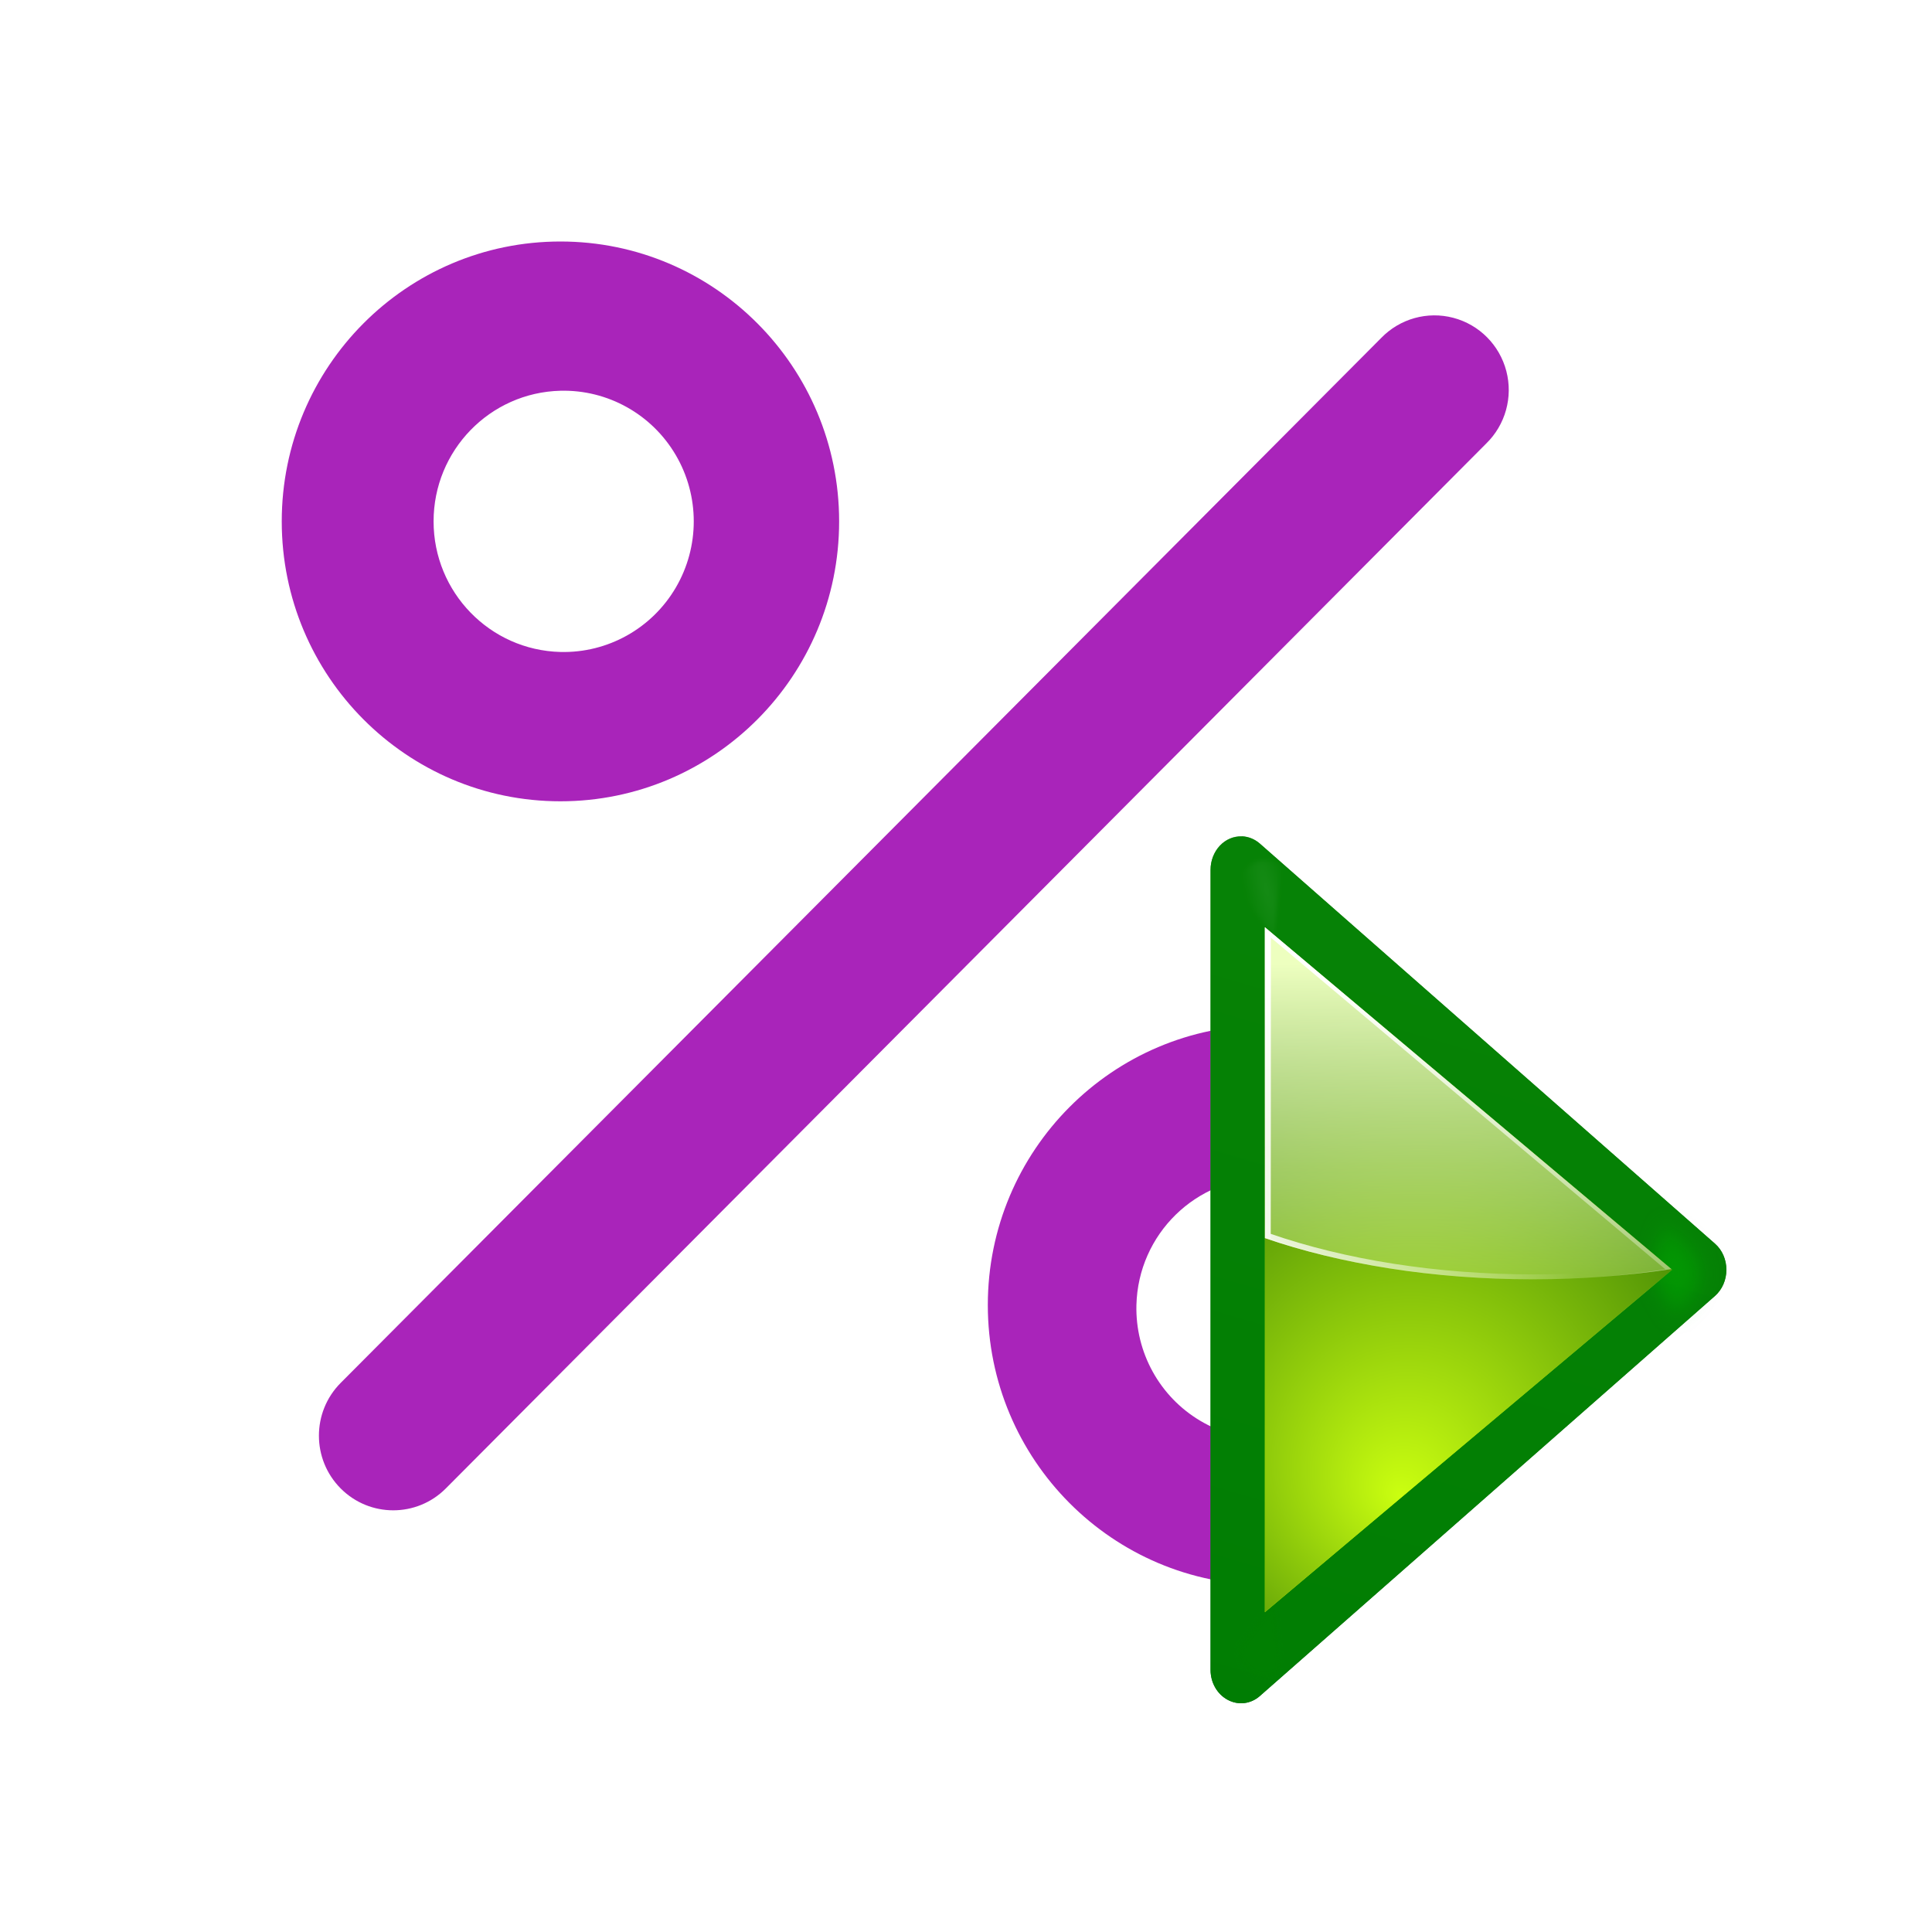
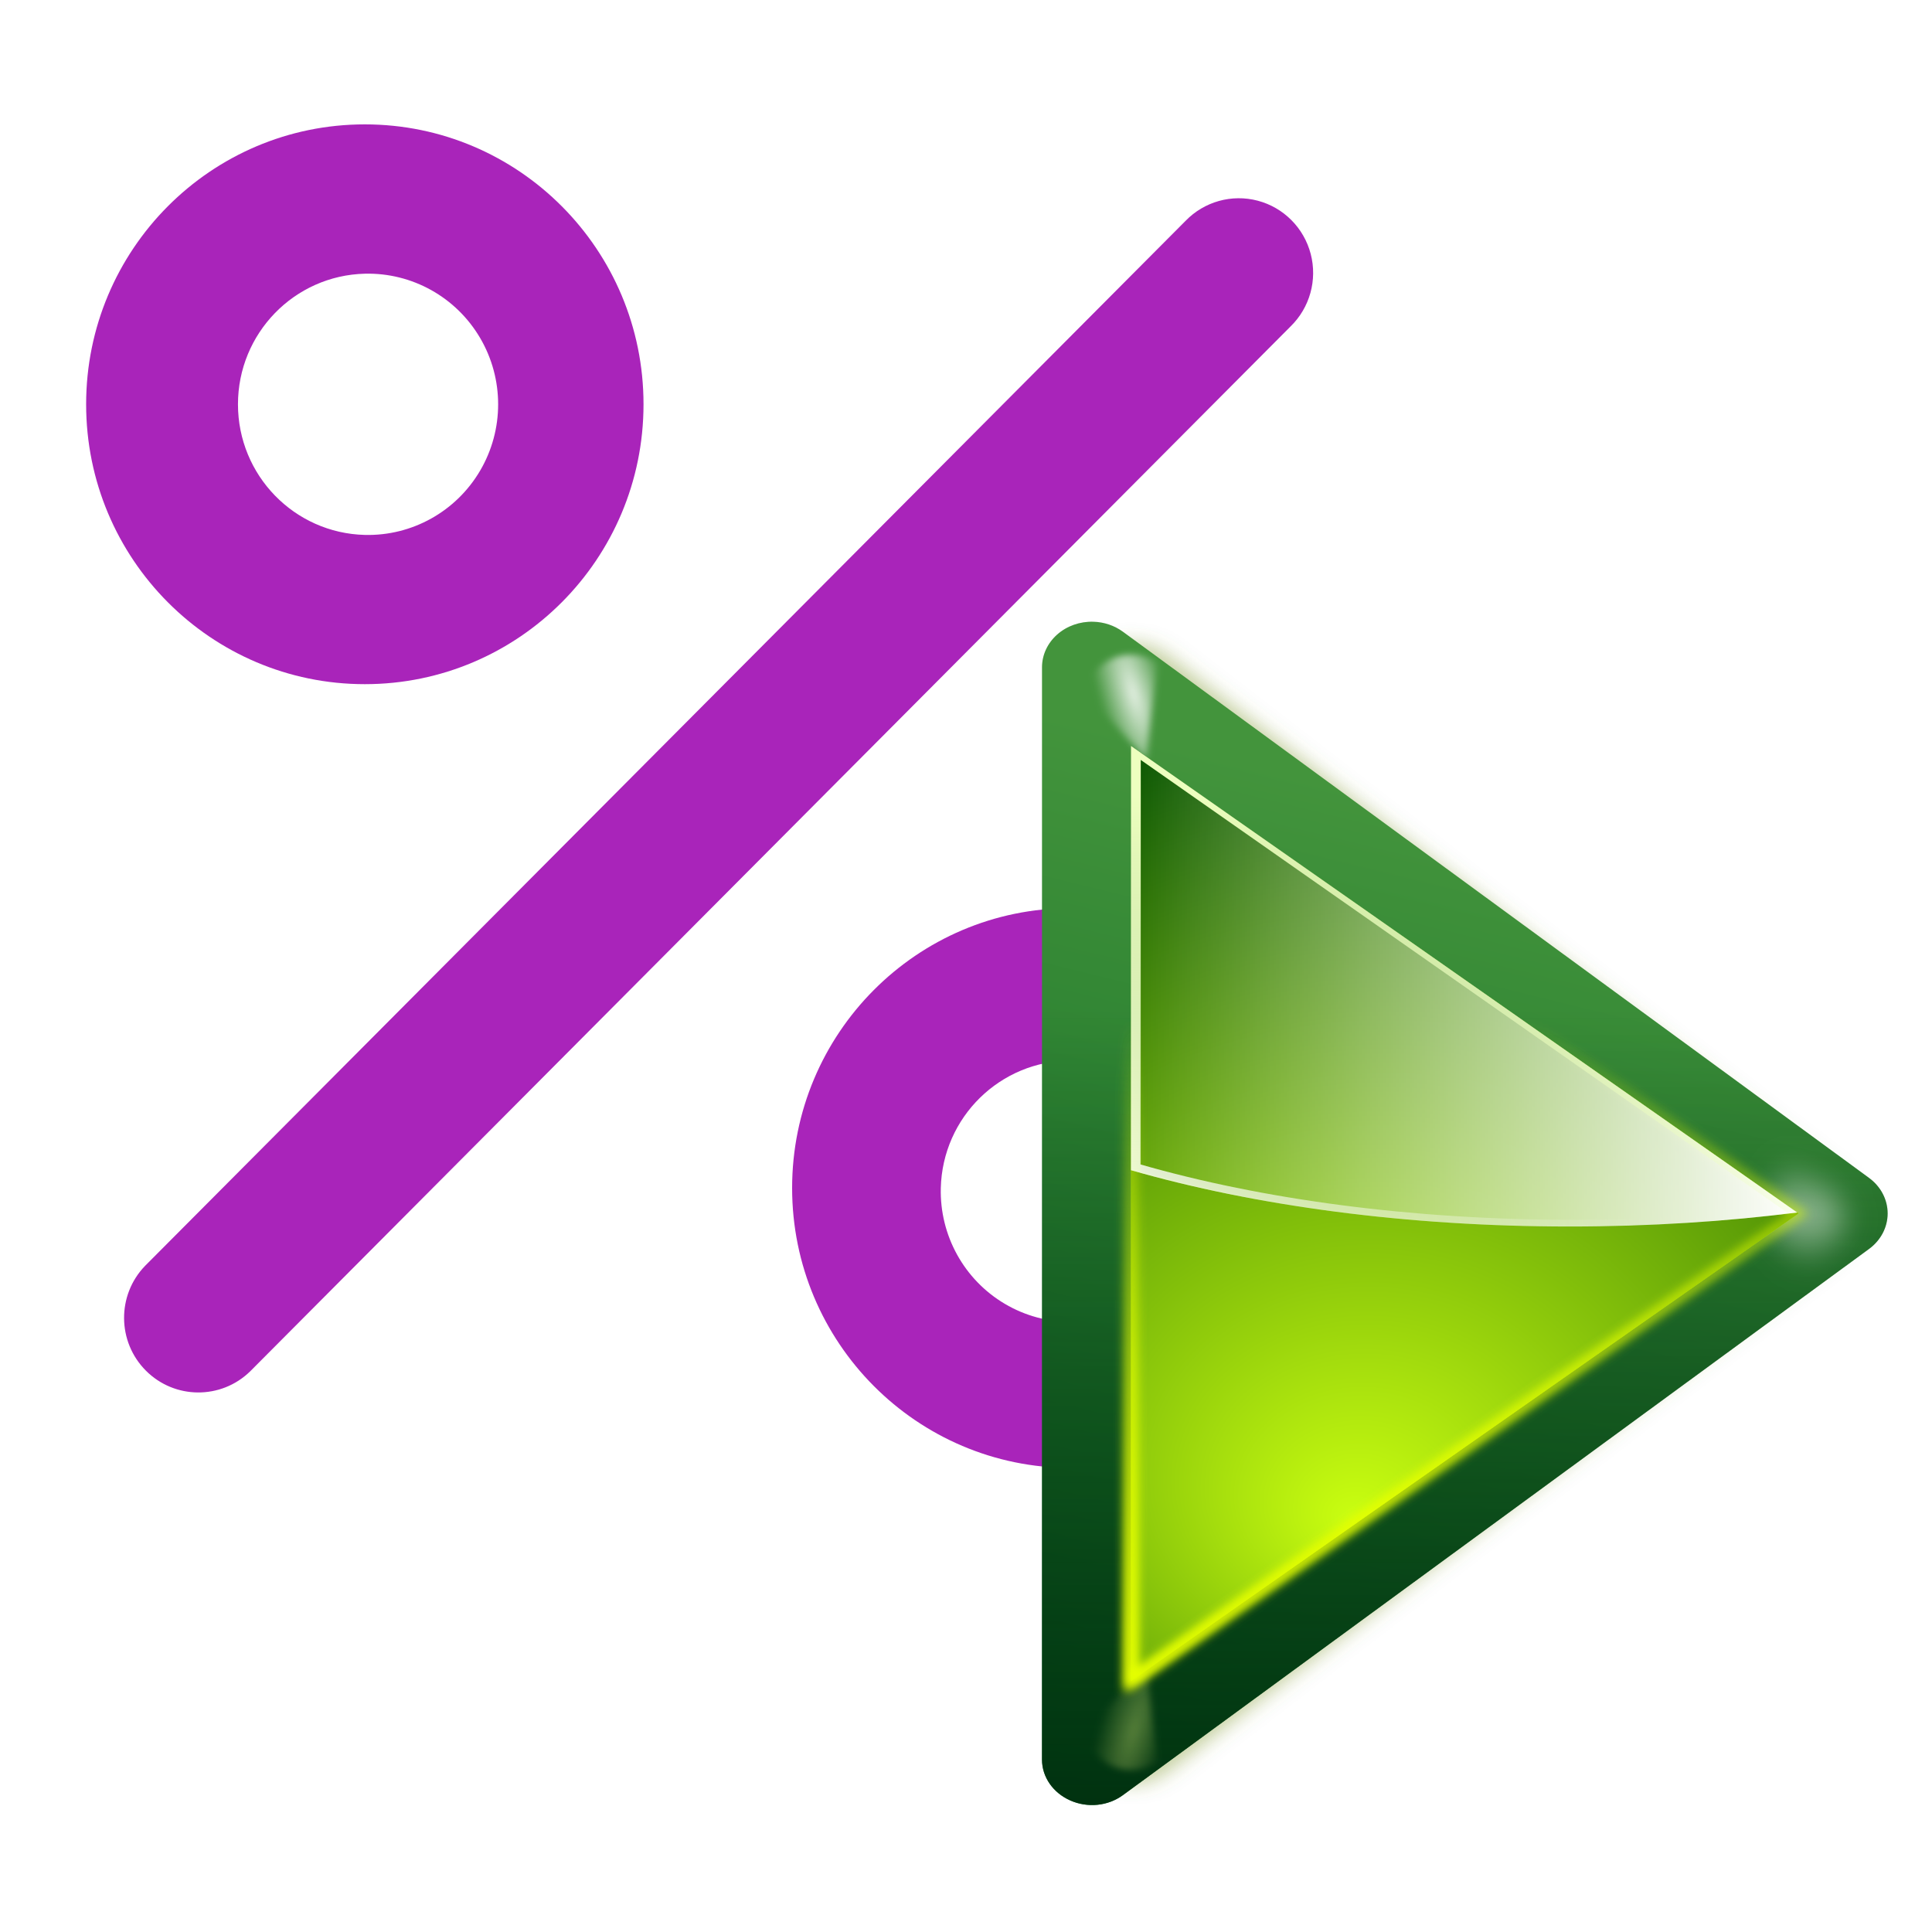
<svg xmlns="http://www.w3.org/2000/svg" xmlns:xlink="http://www.w3.org/1999/xlink" width="800px" height="800px" viewBox="0 0 24 24" fill="none" version="1.1" id="svg1" xml:space="preserve">
  <defs id="defs1">
    <linearGradient id="linearGradient3733">
      <stop style="stop-color:#e5ff00;stop-opacity:1;" offset="0" id="stop3735" />
      <stop style="stop-color:#e5ff00;stop-opacity:0;" offset="1" id="stop3737" />
    </linearGradient>
    <linearGradient id="linearGradient3710">
      <stop style="stop-color:#ffffff;stop-opacity:1;" offset="0" id="stop3712" />
      <stop style="stop-color:#ffffff;stop-opacity:0;" offset="1" id="stop3714" />
    </linearGradient>
    <linearGradient id="linearGradient3689">
      <stop id="stop3691" offset="0" style="stop-color:#f0ff80;stop-opacity:1" />
      <stop id="stop3693" offset="1" style="stop-color:#f0ff80;stop-opacity:0" />
    </linearGradient>
    <linearGradient id="linearGradient3511">
      <stop style="stop-color:#002a0d;stop-opacity:1;" offset="0" id="stop3513" />
      <stop style="stop-color:#002a0d;stop-opacity:0;" offset="1" id="stop3515" />
    </linearGradient>
    <linearGradient id="linearGradient3503">
      <stop id="stop3505" offset="0" style="stop-color:#005f1e;stop-opacity:1" />
      <stop id="stop3507" offset="1" style="stop-color:#43943c;stop-opacity:1" />
    </linearGradient>
    <linearGradient id="linearGradient3438">
      <stop style="stop-color:#002100;stop-opacity:1;" offset="0" id="stop3440" />
      <stop style="stop-color:#002100;stop-opacity:0;" offset="1" id="stop3442" />
    </linearGradient>
    <linearGradient id="linearGradient3426">
      <stop style="stop-color:#004d00;stop-opacity:1;" offset="0" id="stop3428" />
      <stop style="stop-color:#004d00;stop-opacity:0;" offset="1" id="stop3430" />
    </linearGradient>
    <linearGradient id="linearGradient3361">
      <stop style="stop-color:#edffbf;stop-opacity:1;" offset="0" id="stop3363" />
      <stop style="stop-color:#edffbf;stop-opacity:0;" offset="1" id="stop3365" />
    </linearGradient>
    <linearGradient id="linearGradient3348">
      <stop style="stop-color:#cbff10;stop-opacity:1" offset="0" id="stop3350" />
      <stop style="stop-color:#004d00;stop-opacity:1" offset="1" id="stop3352" />
    </linearGradient>
    <linearGradient id="linearGradient3294">
      <stop style="stop-color:#37a42c;stop-opacity:1;" offset="0" id="stop3296" />
      <stop style="stop-color:#bff500;stop-opacity:1" offset="1" id="stop3298" />
    </linearGradient>
    <radialGradient id="radialGradient2854" cx="538.773" cy="651.104" r="126.023" gradientTransform="translate(-484,-674)" gradientUnits="userSpaceOnUse">
      <stop offset="0" style="stop-color:#cbcbcb;stop-opacity:1;" id="stop2856" />
      <stop offset="0.539" style="stop-color:#282828;stop-opacity:1;" id="stop2858" />
      <stop offset="1" style="stop-color:#9d9d9d;stop-opacity:1;" id="stop2860" />
    </radialGradient>
    <linearGradient id="linearGradient2862" gradientUnits="userSpaceOnUse" x1="538.773" y1="677.877" x2="538.773" y2="789.122" gradientTransform="translate(-484,-674)">
      <stop offset="0.006" style="stop-color:#4d4d4d;stop-opacity:1;" id="stop2864" />
      <stop offset="0.135" style="stop-color:#676767;stop-opacity:1;" id="stop2866" />
      <stop offset="0.483" style="stop-color:#b2b2b2;stop-opacity:1;" id="stop2868" />
      <stop offset="0.63" style="stop-color:#aaa;stop-opacity:1;" id="stop2870" />
      <stop offset="0.853" style="stop-color:#a1a1a1;stop-opacity:1;" id="stop2872" />
      <stop offset="1" style="stop-color:#9d9d9d;stop-opacity:1;" id="stop2874" />
    </linearGradient>
    <radialGradient id="radialGradient2876" cx="538.773" cy="792.996" r="121.547" gradientTransform="translate(-484,-674)" gradientUnits="userSpaceOnUse">
      <stop offset="0" style="stop-color:#d9d9d9;stop-opacity:1;" id="stop2878" />
      <stop offset="0.049" style="stop-color:#c7c7c7;stop-opacity:1;" id="stop2880" />
      <stop offset="0.105" style="stop-color:#b9b9b9;stop-opacity:1;" id="stop2882" />
      <stop offset="0.143" style="stop-color:#aeaeae;stop-opacity:1;" id="stop2884" />
      <stop offset="0.216" style="stop-color:#a9a9a9;stop-opacity:1;" id="stop2886" />
      <stop offset="0.27" style="stop-color:#a6a6a6;stop-opacity:1;" id="stop2888" />
      <stop offset="0.399" style="stop-color:#676767;stop-opacity:1;" id="stop2890" />
      <stop offset="0.4" style="stop-color:#676767;stop-opacity:1;" id="stop2892" />
      <stop offset="0.448" style="stop-color:#545454;stop-opacity:1;" id="stop2894" />
      <stop offset="0.496" style="stop-color:#414141;stop-opacity:1;" id="stop2896" />
      <stop offset="0.54" style="stop-color:#353535;stop-opacity:1;" id="stop2898" />
      <stop offset="0.571" style="stop-color:#313131;stop-opacity:1;" id="stop2900" />
      <stop offset="0.595" style="stop-color:#3e3e3e;stop-opacity:1;" id="stop2902" />
      <stop offset="0.646" style="stop-color:#5f5f5f;stop-opacity:1;" id="stop2904" />
      <stop offset="0.693" style="stop-color:#707070;stop-opacity:1;" id="stop2906" />
      <stop offset="0.736" style="stop-color:#7b7b7b;stop-opacity:1;" id="stop2908" />
      <stop offset="0.77" style="stop-color:#7f7f7f;stop-opacity:1;" id="stop2910" />
      <stop offset="1" style="stop-color:#313131;stop-opacity:1;" id="stop2912" />
    </radialGradient>
    <linearGradient id="linearGradient2914" gradientUnits="userSpaceOnUse" x1="538.773" y1="793" x2="538.773" y2="674" gradientTransform="translate(-484,-674)">
      <stop offset="0" style="stop-color:#262626;stop-opacity:1;" id="stop2916" />
      <stop offset="0.112" style="stop-color:#313131;stop-opacity:1;" id="stop2918" />
      <stop offset="0.375" style="stop-color:#4d4d4d;stop-opacity:1;" id="stop2920" />
      <stop offset="0.423" style="stop-color:#505050;stop-opacity:1;" id="stop2922" />
      <stop offset="0.437" style="stop-color:#575757;stop-opacity:1;" id="stop2924" />
      <stop offset="0.449" style="stop-color:#646464;stop-opacity:1;" id="stop2926" />
      <stop offset="0.461" style="stop-color:#757575;stop-opacity:1;" id="stop2928" />
      <stop offset="0.471" style="stop-color:#8a8a8a;stop-opacity:1;" id="stop2930" />
      <stop offset="0.481" style="stop-color:#a3a3a3;stop-opacity:1;" id="stop2932" />
      <stop offset="0.491" style="stop-color:silver;stop-opacity:1;" id="stop2934" />
      <stop offset="0.494" style="stop-color:#dfdfdf;stop-opacity:1;" id="stop2936" />
      <stop offset="0.517" style="stop-color:#afafaf;stop-opacity:1;" id="stop2938" />
      <stop offset="0.533" style="stop-color:#949494;stop-opacity:1;" id="stop2940" />
      <stop offset="0.555" style="stop-color:#7c7c7c;stop-opacity:1;" id="stop2942" />
      <stop offset="0.585" style="stop-color:#656565;stop-opacity:1;" id="stop2944" />
      <stop offset="0.609" style="stop-color:#525252;stop-opacity:1;" id="stop2946" />
      <stop offset="0.642" style="stop-color:#434343;stop-opacity:1;" id="stop2948" />
      <stop offset="0.693" style="stop-color:#393939;stop-opacity:1;" id="stop2951" />
      <stop offset="0.74" style="stop-color:#333;stop-opacity:1;" id="stop2953" />
      <stop offset="0.899" style="stop-color:#313131;stop-opacity:1;" id="stop2955" />
      <stop offset="1" style="stop-color:#a6a8a4;stop-opacity:1;" id="stop2957" />
    </linearGradient>
    <radialGradient cx="265.393" cy="-6078.353" r="253.019" fx="369.524" fy="-6078.353" id="path2295_1_" gradientUnits="userSpaceOnUse" gradientTransform="matrix(0.183616,0,0,-1.462967e-2,-0.962917,-7.25873)">
      <stop style="stop-color:#000000;stop-opacity:1" offset="0" id="stop8" />
      <stop style="stop-color:#ffffff;stop-opacity:1" offset="1" id="stop10" />
    </radialGradient>
-     <filter id="filter3396" x="-0.02" y="-0.012" width="1.04" height="1.025">
-       <feGaussianBlur stdDeviation="0.495" id="feGaussianBlur3398" />
-     </filter>
-     <filter id="filter3533" x="-0.037" y="-0.024" width="1.075" height="1.049">
-       <feGaussianBlur stdDeviation="1.06" id="feGaussianBlur3535" />
-     </filter>
-     <filter x="-0.122" width="1.245" y="-0.079" height="1.158" id="filter3681">
-       <feGaussianBlur stdDeviation="0.322" id="feGaussianBlur3683" />
-     </filter>
-     <filter x="-0.452" width="1.904" y="-0.299" height="1.598" id="filter3722">
-       <feGaussianBlur stdDeviation="1.348" id="feGaussianBlur3724" />
-     </filter>
    <linearGradient xlink:href="#linearGradient3503" id="linearGradient3814" gradientUnits="userSpaceOnUse" gradientTransform="translate(-4,0)" x1="71.626" y1="123.739" x2="46.226" y2="28.943" />
    <radialGradient xlink:href="#linearGradient3710" id="radialGradient3816" gradientUnits="userSpaceOnUse" gradientTransform="matrix(0.9650814,0.2619502,-0.9201984,3.390211,57.30906,-57.69324)" cx="71.775" cy="16.087" fx="71.775" fy="16.087" r="3.156" />
    <radialGradient xlink:href="#linearGradient3710" id="radialGradient3818" gradientUnits="userSpaceOnUse" gradientTransform="matrix(0.9650814,0.2619502,-0.9201984,3.390211,17.30906,-57.69324)" cx="71.775" cy="16.087" fx="71.775" fy="16.087" r="3.156" />
    <linearGradient xlink:href="#linearGradient3511" id="linearGradient3820" gradientUnits="userSpaceOnUse" x1="96.373" y1="120.428" x2="96.373" y2="46.09" />
    <radialGradient xlink:href="#linearGradient3689" id="radialGradient3822" gradientUnits="userSpaceOnUse" gradientTransform="matrix(0.9650814,0.2619502,-0.9201984,3.390211,17.30906,-57.69324)" cx="71.775" cy="16.087" fx="71.775" fy="16.087" r="3.156" />
    <radialGradient xlink:href="#linearGradient3689" id="radialGradient3824" gradientUnits="userSpaceOnUse" gradientTransform="matrix(0.9650814,0.2619502,-0.9201984,3.390211,17.30906,-57.69324)" cx="71.775" cy="16.087" fx="71.775" fy="16.087" r="3.156" />
    <radialGradient xlink:href="#linearGradient3733" id="radialGradient3826" gradientUnits="userSpaceOnUse" gradientTransform="matrix(0.8660254,0.5,-2.582406,4.472858,124.3677,-189.2967)" cx="72.594" cy="44.2" fx="72.594" fy="44.2" r="4.594" />
    <radialGradient xlink:href="#linearGradient3438" id="radialGradient3828" gradientUnits="userSpaceOnUse" gradientTransform="matrix(1.299543,-0.7502918,1.057724,1.832031,-116.5071,-28.4276)" cx="72.851" cy="89.518" fx="72.851" fy="89.518" r="7.969" />
    <linearGradient xlink:href="#linearGradient3294" id="linearGradient3830" gradientUnits="userSpaceOnUse" gradientTransform="translate(-4,0)" x1="43.799" y1="32.052" x2="58.606" y2="96.363" />
    <radialGradient xlink:href="#linearGradient3426" id="radialGradient3832" gradientUnits="userSpaceOnUse" gradientTransform="matrix(1.341387,-0.1603659,0.4039213,3.378616,-40.19342,-71.11559)" cx="72.25" cy="38.444" fx="72.25" fy="38.444" r="7.969" />
    <radialGradient xlink:href="#linearGradient3733" id="radialGradient3834" gradientUnits="userSpaceOnUse" gradientTransform="matrix(0.8660254,0.5,-2.582406,4.472858,124.3677,-189.2967)" cx="72.594" cy="44.2" fx="72.594" fy="44.2" r="4.594" />
    <radialGradient xlink:href="#linearGradient3710" id="radialGradient3836" gradientUnits="userSpaceOnUse" gradientTransform="matrix(6.507987,0,0,1.510917,-63.77216,-32.97011)" cx="11.578" cy="64.531" fx="11.578" fy="64.531" r="3.578" />
    <radialGradient xlink:href="#linearGradient3348" id="radialGradient3838" gradientUnits="userSpaceOnUse" gradientTransform="matrix(1.32299,0,0,1.27007,-22.929,-22.17919)" cx="70.569" cy="76.274" fx="73.241" fy="83.512" r="50" />
    <linearGradient xlink:href="#linearGradient3733" id="linearGradient3840" gradientUnits="userSpaceOnUse" x1="91.785" y1="112.5" x2="91.993" y2="44.287" />
    <linearGradient xlink:href="#linearGradient3361" id="linearGradient3842" gradientUnits="userSpaceOnUse" x1="90.418" y1="6.333" x2="90.418" y2="86.428" />
    <linearGradient xlink:href="#linearGradient3710" id="linearGradient3844" gradientUnits="userSpaceOnUse" x1="116.143" y1="76.661" x2="89.082" y2="29.583" />
    <linearGradient xlink:href="#linearGradient3710" id="linearGradient3846" gradientUnits="userSpaceOnUse" x1="92.7" y1="16" x2="108.704" y2="75.729" />
-     <linearGradient xlink:href="#linearGradient3710" id="linearGradient2309" gradientUnits="userSpaceOnUse" x1="63.159" y1="21.171" x2="63.159" y2="80.121" gradientTransform="matrix(-0.0843194,0,0,0.08862693,21.78354,10.10095)" />
-     <linearGradient xlink:href="#linearGradient3710" id="linearGradient2312" gradientUnits="userSpaceOnUse" x1="73.739" y1="69.923" x2="35.568" y2="48.212" gradientTransform="matrix(-0.0843194,0,0,0.08862693,21.78354,10.10095)" />
-     <linearGradient xlink:href="#linearGradient3361" id="linearGradient2315" gradientUnits="userSpaceOnUse" x1="63.159" y1="21.171" x2="63.159" y2="80.121" gradientTransform="matrix(-0.0843194,0,0,0.08862693,21.78354,10.10095)" />
    <radialGradient xlink:href="#linearGradient3348" id="radialGradient2324" gradientUnits="userSpaceOnUse" gradientTransform="matrix(1.519949,7.3519239e-8,-8.0632435e-8,1.277211,-20.22473,-23.99664)" cx="53.63" cy="79.056" fx="57.059" fy="91.805" r="50" />
-     <linearGradient xlink:href="#linearGradient3294" id="linearGradient2328" gradientUnits="userSpaceOnUse" gradientTransform="matrix(-0.0843194,0,0,0.08862693,22.12082,10.10095)" x1="43.799" y1="32.052" x2="58.606" y2="96.363" />
    <radialGradient xlink:href="#linearGradient3710" id="radialGradient2335" gradientUnits="userSpaceOnUse" gradientTransform="matrix(0.9650814,0.2619502,-0.9201984,3.390211,33.30906,-57.69324)" cx="71.775" cy="16.087" fx="71.775" fy="16.087" r="3.156" />
-     <linearGradient xlink:href="#linearGradient3503" id="linearGradient2338" gradientUnits="userSpaceOnUse" gradientTransform="matrix(-0.09423933,0,0,0.1035479,22.57713,9.146032)" x1="71.626" y1="123.739" x2="46.226" y2="28.943" />
    <radialGradient xlink:href="#linearGradient3689" id="radialGradient2341" gradientUnits="userSpaceOnUse" gradientTransform="matrix(0.9650814,0.2619502,-0.9201984,3.390211,17.30906,-57.69324)" cx="71.775" cy="16.087" fx="71.775" fy="16.087" r="3.156" />
    <radialGradient xlink:href="#linearGradient3710" id="radialGradient2343" gradientUnits="userSpaceOnUse" gradientTransform="matrix(6.507987,0,0,1.510917,-63.77216,-32.97011)" cx="11.578" cy="64.531" fx="11.578" fy="64.531" r="3.578" />
-     <radialGradient xlink:href="#linearGradient3710" id="radialGradient2362" gradientUnits="userSpaceOnUse" gradientTransform="matrix(0.9650814,0.2619502,-0.9201984,3.390211,33.30906,-57.69324)" cx="71.775" cy="16.087" fx="71.775" fy="16.087" r="3.156" />
-     <radialGradient xlink:href="#linearGradient3348" id="radialGradient2372" gradientUnits="userSpaceOnUse" gradientTransform="matrix(-0.121672,0,0,0.1227722,24.34392,7.314369)" cx="53.63" cy="79.056" fx="57.059" fy="91.805" r="50" />
+     <filter id="filter3533-5" x="-0.045" y="-0.029" width="1.089" height="1.058">
+       <feGaussianBlur stdDeviation="1.06" id="feGaussianBlur3535-1" />
+     </filter>
+     <linearGradient xlink:href="#linearGradient3503" id="linearGradient2360" gradientUnits="userSpaceOnUse" gradientTransform="matrix(1.177255,0,0,1.077219,1.846275,-4.94167)" x1="71.626" y1="123.739" x2="46.226" y2="28.943" />
+     <radialGradient xlink:href="#linearGradient3710" id="radialGradient2362-1" gradientUnits="userSpaceOnUse" gradientTransform="matrix(0.9650814,0.2619502,-0.9201984,3.390211,33.30906,-57.69324)" cx="71.775" cy="16.087" fx="71.775" fy="16.087" r="3.156" />
+     <filter x="-0.122" width="1.245" y="-0.079" height="1.158" id="filter3681-5">
+       <feGaussianBlur stdDeviation="0.322" id="feGaussianBlur3683-2" />
+     </filter>
+     <linearGradient xlink:href="#linearGradient3511" id="linearGradient2364" gradientUnits="userSpaceOnUse" gradientTransform="matrix(1.177255,0,0,1.077219,6.555295,-4.94167)" x1="96.373" y1="120.428" x2="96.373" y2="46.09" />
+     <radialGradient xlink:href="#linearGradient3689" id="radialGradient2366" gradientUnits="userSpaceOnUse" gradientTransform="matrix(0.9650814,0.2619502,-0.9201984,3.390211,17.30906,-57.69324)" cx="71.775" cy="16.087" fx="71.775" fy="16.087" r="3.156" />
+     <linearGradient xlink:href="#linearGradient3294" id="linearGradient2368" gradientUnits="userSpaceOnUse" gradientTransform="matrix(1.053333,0,0,0.9219945,7.546667,4.992427)" x1="43.799" y1="32.052" x2="58.606" y2="96.363" />
+     <radialGradient xlink:href="#linearGradient3710" id="radialGradient2370" gradientUnits="userSpaceOnUse" gradientTransform="matrix(6.507987,0,0,1.510917,-63.77216,-32.97011)" cx="11.578" cy="64.531" fx="11.578" fy="64.531" r="3.578" />
+     <linearGradient id="linearGradient2" gradientTransform="scale(1.177404,0.8493263)" x1="20.835" y1="23.247" x2="74.401" y2="23.247" gradientUnits="userSpaceOnUse">
+       <stop style="stop-color:#ffffff;stop-opacity:1;" offset="0" id="stop1" />
+       <stop style="stop-color:#ffffff;stop-opacity:0;" offset="1" id="stop2" />
+     </linearGradient>
+     <filter x="-0.452" width="1.904" y="-0.299" height="1.598" id="filter3722-1">
+       <feGaussianBlur stdDeviation="1.348" id="feGaussianBlur3724-6" />
+     </filter>
+     <radialGradient xlink:href="#linearGradient3348" id="radialGradient2372-8" gradientUnits="userSpaceOnUse" gradientTransform="matrix(1.519949,7.3519239e-8,-8.0632435e-8,1.277211,-20.22473,-23.99664)" cx="53.63" cy="79.056" fx="57.059" fy="91.805" r="50" />
+     <linearGradient xlink:href="#linearGradient3733" id="linearGradient3" gradientUnits="userSpaceOnUse" gradientTransform="translate(20)" x1="91.785" y1="112.5" x2="91.993" y2="44.287" />
+     <filter id="filter3396-6" x="-0.033" y="-0.023" width="1.062" height="1.047">
+       <feGaussianBlur stdDeviation="0.495" id="feGaussianBlur3398-1" />
+     </filter>
+     <linearGradient xlink:href="#linearGradient3710" id="linearGradient2380" gradientUnits="userSpaceOnUse" gradientTransform="matrix(1.053333,0,0,0.9219945,11.76,4.992427)" x1="73.739" y1="69.923" x2="35.568" y2="48.212" />
+     <linearGradient xlink:href="#linearGradient3361" id="linearGradient5" gradientUnits="userSpaceOnUse" gradientTransform="matrix(1.053333,0,0,0.9219945,11.76,4.992427)" x1="63.159" y1="21.171" x2="63.159" y2="80.121" />
+     <linearGradient xlink:href="#linearGradient3733" id="linearGradient4" gradientUnits="userSpaceOnUse" gradientTransform="translate(20)" x1="91.785" y1="112.5" x2="91.993" y2="44.287" />
  </defs>
-   <path fill-rule="evenodd" clip-rule="evenodd" d="m 6.962,9.954 a 3.462,3.477 0 1 1 0,-6.954 3.462,3.477 0 0 1 0,6.954 z M 5.538,18.49 A 0.923,0.927 0 0 1 4.232,17.179 L 17.157,4.199 a 0.923,0.927 0 1 1 1.305,1.311 z m 6.733,-2.278 a 3.462,3.477 0 1 0 6.924,0 3.462,3.477 0 0 0 -6.924,0 z M 6.962,8.099 a 1.616,1.623 0 1 0 0,-3.245 1.616,1.623 0 0 0 0,3.245 z M 17.348,16.212 a 1.616,1.623 0 1 1 -3.231,0 1.616,1.623 0 0 1 3.231,0 z" fill="#000000" id="path1" style="fill:#a924ba;fill-opacity:1;stroke-width:0.925" />
-   <path transform="matrix(-0.0843194,0,0,0.09779523,23.13265,9.514178)" id="path3519" d="m 87.875,12 c -0.866,0.027 -1.699,0.334 -2.375,0.875 l -60,48 C 24.55,61.634 24,62.784 24,64 c 0,1.216 0.55,2.366 1.5,3.125 l 60,48 c 1.201,0.961 2.832,1.135 4.219,0.469 C 91.105,114.927 92.001,113.538 92,112 V 88.312 78.062 L 90.5,76.875 C 89.299,75.914 87.668,75.74 86.281,76.406 84.895,77.073 83.999,78.462 84,80 v 23.688 L 34.406,64 84,24.312 V 48 c -6.42e-4,1.538 0.895,2.927 2.281,3.594 1.386,0.666 3.018,0.492 4.219,-0.469 L 92,49.938 V 39.688 16 C 92,14.917 91.559,13.879 90.781,13.125 90.004,12.371 88.957,11.966 87.875,12 Z" style="opacity:0.905;fill:none;fill-opacity:1;fill-rule:evenodd;stroke:none;stroke-width:0.966;stroke-linecap:butt;stroke-linejoin:round;stroke-miterlimit:4;stroke-dasharray:none;stroke-opacity:1;filter:url(#filter3533)" />
-   <path id="path3302" d="m 15.427,10.389 c 0.082,0.003 0.16,0.035 0.224,0.091 l 5.654,4.97 c 0.09,0.079 0.141,0.198 0.141,0.324 0,0.126 -0.052,0.245 -0.141,0.324 l -5.654,4.97 c -0.113,0.1 -0.267,0.118 -0.398,0.049 -0.131,-0.069 -0.215,-0.213 -0.215,-0.372 V 18.291 17.831 17.229 14.317 13.806 13.256 10.803 c -4e-5,-0.112 0.042,-0.22 0.115,-0.298 0.073,-0.078 0.172,-0.12 0.274,-0.116 z m 0.365,1.275 v 2.039 h 1.414 c 0.052,0 0.094,0.046 0.094,0.104 v 4.025 c 0,0.057 -0.042,0.104 -0.094,0.104 h -1.414 v 1.948 l 4.674,-4.11 z" style="fill:url(#linearGradient2338);fill-opacity:1;fill-rule:evenodd;stroke:none;stroke-width:0.702;stroke-linecap:butt;stroke-linejoin:round;stroke-miterlimit:4;stroke-dasharray:none;stroke-opacity:1" />
-   <path transform="matrix(-0.0843194,0,0,0.09779523,23.13265,9.514178)" id="path3651" d="m 87.875,12 c -0.799,0.025 -1.573,0.284 -2.219,0.75 L 86.625,21.781 91.969,15.625 c -0.088,-0.946 -0.499,-1.833 -1.188,-2.5 C 90.004,12.371 88.957,11.966 87.875,12 Z" style="opacity:0.85;fill:url(#radialGradient2362);fill-opacity:1;fill-rule:evenodd;stroke:none;stroke-width:8;stroke-linecap:butt;stroke-linejoin:round;stroke-miterlimit:4;stroke-dasharray:none;stroke-opacity:1;filter:url(#filter3681)" />
-   <path id="path3509" d="m 15.427,10.389 c 0.082,0.003 0.16,0.035 0.224,0.091 l 5.654,4.97 c 0.09,0.079 0.141,0.198 0.141,0.324 0,0.126 -0.052,0.245 -0.141,0.324 l -5.654,4.97 c -0.113,0.1 -0.267,0.118 -0.398,0.049 -0.131,-0.069 -0.215,-0.213 -0.215,-0.372 v -2.453 -0.459 -0.071 -0.531 -2.912 -0.511 -0.019 -0.531 -2.453 c -4e-5,-0.112 0.042,-0.22 0.115,-0.298 0.073,-0.078 0.172,-0.12 0.274,-0.116 z m 0.365,1.275 v 2.039 h 1.414 c 0.052,0 0.094,0.046 0.094,0.104 v 4.025 c 0,0.057 -0.042,0.104 -0.094,0.104 h -1.414 v 1.948 l 4.674,-4.11 z" style="opacity:0.905;fill:#008000;fill-opacity:1;fill-rule:evenodd;stroke:none;stroke-width:0.702;stroke-linecap:butt;stroke-linejoin:round;stroke-miterlimit:4;stroke-dasharray:none;stroke-opacity:1" />
-   <path transform="matrix(-0.0843194,0,0,-0.09779523,21.78354,22.01038)" style="opacity:0.35;fill:#008000;fill-opacity:1;fill-rule:evenodd;stroke:none;stroke-width:8;stroke-linecap:butt;stroke-linejoin:round;stroke-miterlimit:4;stroke-dasharray:none;stroke-opacity:1;filter:url(#filter3681)" d="m 71.875,12 c -0.799,0.025 -1.573,0.284 -2.219,0.75 L 70.625,21.781 75.969,15.625 c -0.088,-0.946 -0.499,-1.833 -1.188,-2.5 C 74.004,12.371 72.957,11.966 71.875,12 Z" id="path3685" />
-   <path id="path2323" d="M 20.772,15.773 15.713,11.519 v 8.508 z" style="fill:url(#linearGradient2328);fill-opacity:1;fill-rule:evenodd;stroke:none;stroke-width:0.088px;stroke-linecap:butt;stroke-linejoin:miter;stroke-opacity:1" />
-   <path transform="matrix(-0.0843194,0,0,-0.09779523,21.78354,22.08698)" id="path3705" d="M 11.688,59.125 9.5,60.875 C 8.55,61.634 8,62.784 8,64 c 10e-8,1.216 0.55,2.366 1.5,3.125 l 3.531,2.812 2.125,-5.625 z" style="opacity:0.5;fill:#00aa00;fill-opacity:1;fill-rule:evenodd;stroke:none;stroke-width:8;stroke-linecap:butt;stroke-linejoin:round;stroke-miterlimit:4;stroke-dasharray:none;stroke-opacity:1;filter:url(#filter3722)" />
-   <path id="path3320" d="m 15.713,11.519 5.059,4.254 -5.059,4.254 v -2.836 -2.836 z" style="fill:url(#radialGradient2372);fill-opacity:1;fill-rule:evenodd;stroke:none;stroke-width:0.088px;stroke-linecap:butt;stroke-linejoin:miter;stroke-opacity:1" />
-   <path transform="matrix(-0.0843194,0,0,0.08862693,23.46993,10.10095)" id="path3394" d="M 92,16 32,64 92,112 V 80 48 Z" style="fill:none;fill-opacity:1;fill-rule:evenodd;stroke:none;stroke-width:1.015px;stroke-linecap:butt;stroke-linejoin:miter;stroke-opacity:1;filter:url(#filter3396)" />
-   <path transform="matrix(-0.0843194,0,0,0.08862693,23.46993,10.10095)" style="fill:none;fill-opacity:1;fill-rule:evenodd;stroke:none;stroke-width:1.015px;stroke-linecap:butt;stroke-linejoin:miter;stroke-opacity:1;filter:url(#filter3396)" d="M 92,16 32,64 92,112 V 80 48 Z" id="path3895" />
-   <path id="path3897" d="m 15.713,11.519 5.049,4.246 c -0.544,0.083 -1.122,0.127 -1.723,0.127 -1.242,0 -2.391,-0.19 -3.325,-0.512 v -1.025 z" style="fill:url(#linearGradient2315);fill-opacity:1;fill-rule:evenodd;stroke:none;stroke-width:0.088px;stroke-linecap:butt;stroke-linejoin:miter;stroke-opacity:1" />
-   <path id="path3910" d="m 15.713,11.519 0.071,0.061 v 2.736 1.011 c 0.921,0.318 2.053,0.504 3.278,0.504 0.571,0 1.12,-0.041 1.639,-0.116 l 0.061,0.05 c -0.544,0.083 -1.122,0.127 -1.723,0.127 -1.242,0 -2.391,-0.19 -3.325,-0.512 v -1.025 z" style="fill:url(#linearGradient2312);fill-opacity:1;fill-rule:evenodd;stroke:none;stroke-width:0.088px;stroke-linecap:butt;stroke-linejoin:miter;stroke-opacity:1" />
-   <path id="path3919" d="m 15.713,11.519 5.049,4.246 c -0.287,0.044 -0.586,0.075 -0.891,0.097 0.279,-0.021 0.553,-0.054 0.817,-0.094 l -4.901,-4.121 v 2.753 0.994 c 0.34,0.117 0.709,0.218 1.101,0.296 -0.419,-0.082 -0.814,-0.185 -1.175,-0.31 v -1.025 z m 4.158,4.343 c -0.14,0.01 -0.281,0.017 -0.424,0.022 0.143,-0.005 0.285,-0.012 0.424,-0.022 z" style="fill:url(#linearGradient2309);fill-opacity:1;fill-rule:evenodd;stroke:none;stroke-width:0.088px;stroke-linecap:butt;stroke-linejoin:miter;stroke-opacity:1" />
+   <path fill-rule="evenodd" clip-rule="evenodd" d="m 4.532,8.499 a 3.462,3.477 0 1 1 0,-6.954 3.462,3.477 0 0 1 0,6.954 z M 3.107,17.036 A 0.923,0.927 0 0 1 1.802,15.725 L 14.727,2.744 a 0.923,0.927 0 1 1 1.305,1.311 z M 9.84,14.758 a 3.462,3.477 0 1 0 6.924,0 3.462,3.477 0 0 0 -6.924,0 z M 4.532,6.645 a 1.616,1.623 0 1 0 0,-3.245 1.616,1.623 0 0 0 0,3.245 z M 14.918,14.758 a 1.616,1.623 0 1 1 -3.231,0 1.616,1.623 0 0 1 3.231,0 z" fill="#000000" id="path1" style="fill:#a924ba;fill-opacity:1;stroke-width:0.925" />
+   <g id="g2" transform="matrix(1.432199,0,0,1.432199,-28.87717,-7.924497)">
+     <g id="g2345" transform="matrix(-0.09162118,0,0,0.09162118,37.99897,10.1941)">
+       <path transform="matrix(1.053333,0,0,1.017373,-5.093333,-1.111812)" id="path3519-7" d="m 87.875,12 c -0.866,0.027 -1.699,0.334 -2.375,0.875 l -60,48 C 24.55,61.634 24,62.784 24,64 c 0,1.216 0.55,2.366 1.5,3.125 l 60,48 c 1.201,0.961 2.832,1.135 4.219,0.469 C 91.105,114.927 92.001,113.538 92,112 V 88.312 78.062 L 90.5,76.875 C 89.299,75.914 87.668,75.74 86.281,76.406 84.895,77.073 83.999,78.462 84,80 v 23.688 L 34.406,64 84,24.312 V 48 c -6.42e-4,1.538 0.895,2.927 2.281,3.594 1.386,0.666 3.018,0.492 4.219,-0.469 L 92,49.938 V 39.688 16 C 92,14.917 91.559,13.879 90.781,13.125 90.004,12.371 88.957,11.966 87.875,12 Z" style="opacity:0.905;fill:none;fill-opacity:1;fill-rule:evenodd;stroke:#638000;stroke-width:0.966;stroke-linecap:butt;stroke-linejoin:round;stroke-miterlimit:4;stroke-dasharray:none;stroke-opacity:1;filter:url(#filter3533-5)" />
+       <path id="path3302-9" d="m 91.17,7.985 c -1.019,0.029 -2,0.36 -2.796,0.943 L 17.739,60.634 c -1.118,0.818 -1.766,2.056 -1.766,3.366 0,1.31 0.648,2.549 1.766,3.366 L 88.375,119.073 c 1.414,1.035 3.334,1.223 4.967,0.505 1.632,-0.718 2.686,-2.214 2.686,-3.871 V 90.19 85.41 79.149 48.852 43.533 37.81 12.294 C 96.027,11.127 95.507,10.009 94.592,9.197 93.677,8.385 92.445,7.949 91.17,7.985 Z M 86.609,21.248 V 42.456 H 68.95 c -0.652,0 -1.177,0.48 -1.177,1.077 v 41.877 c 0,0.597 0.525,1.077 1.177,1.077 H 86.609 V 106.752 L 28.224,64 Z" style="fill:url(#linearGradient2360);fill-opacity:1;fill-rule:evenodd;stroke:none;stroke-width:8;stroke-linecap:butt;stroke-linejoin:round;stroke-miterlimit:4;stroke-dasharray:none;stroke-opacity:1" />
+       <path transform="matrix(1.053333,0,0,1.017373,-5.093333,-1.111812)" id="path3651-5" d="m 87.875,12 c -0.799,0.025 -1.573,0.284 -2.219,0.75 L 86.625,21.781 91.969,15.625 c -0.088,-0.946 -0.499,-1.833 -1.188,-2.5 C 90.004,12.371 88.957,11.966 87.875,12 Z" style="opacity:0.85;fill:url(#radialGradient2362-1);fill-opacity:1;fill-rule:evenodd;stroke:none;stroke-width:8;stroke-linecap:butt;stroke-linejoin:round;stroke-miterlimit:4;stroke-dasharray:none;stroke-opacity:1;filter:url(#filter3681-5)" />
+       <path id="path3509-4" d="m 91.17,7.985 c -1.019,0.029 -2,0.36 -2.796,0.943 L 17.739,60.634 c -1.118,0.818 -1.766,2.056 -1.766,3.366 0,1.31 0.648,2.549 1.766,3.366 L 88.375,119.073 c 1.414,1.035 3.334,1.223 4.967,0.505 1.632,-0.718 2.686,-2.214 2.686,-3.871 V 90.19 85.41 84.669 79.149 48.852 43.533 43.331 37.81 12.294 C 96.027,11.127 95.507,10.009 94.592,9.197 93.677,8.385 92.445,7.949 91.17,7.985 Z M 86.609,21.248 V 42.456 H 68.95 c -0.652,0 -1.177,0.48 -1.177,1.077 v 41.877 c 0,0.597 0.525,1.077 1.177,1.077 H 86.609 V 106.752 L 28.224,64 Z" style="opacity:0.905;fill:url(#linearGradient2364);fill-opacity:1;fill-rule:evenodd;stroke:none;stroke-width:8;stroke-linecap:butt;stroke-linejoin:round;stroke-miterlimit:4;stroke-dasharray:none;stroke-opacity:1" />
+       <path transform="matrix(1.053333,0,0,-1.017373,11.76,128.8874)" style="opacity:0.35;fill:url(#radialGradient2366);fill-opacity:1;fill-rule:evenodd;stroke:none;stroke-width:8;stroke-linecap:butt;stroke-linejoin:round;stroke-miterlimit:4;stroke-dasharray:none;stroke-opacity:1;filter:url(#filter3681-5)" d="m 71.875,12 c -0.799,0.025 -1.573,0.284 -2.219,0.75 L 70.625,21.781 75.969,15.625 c -0.088,-0.946 -0.499,-1.833 -1.188,-2.5 C 74.004,12.371 72.957,11.966 71.875,12 Z" id="path3685-3" />
+       <path id="path2323-1" d="M 24.4,64 87.6,19.744 v 88.511 z" style="fill:url(#linearGradient2368);fill-opacity:1;fill-rule:evenodd;stroke:none;stroke-width:1px;stroke-linecap:butt;stroke-linejoin:miter;stroke-opacity:1" />
+       <path transform="matrix(1.053333,0,0,-1.017373,11.76,129.6842)" id="path3705-2" d="M 11.688,59.125 9.5,60.875 C 8.55,61.634 8,62.784 8,64 c 10e-8,1.216 0.55,2.366 1.5,3.125 l 3.531,2.812 2.125,-5.625 z" style="opacity:0.5;fill:url(#radialGradient2370);fill-opacity:1;fill-rule:evenodd;stroke:none;stroke-width:8;stroke-linecap:butt;stroke-linejoin:round;stroke-miterlimit:4;stroke-dasharray:none;stroke-opacity:1;filter:url(#filter3722-1)" />
+       <path id="path3320-3" d="M 87.6,19.744 24.4,64 87.6,108.256 V 78.752 49.248 Z" style="fill:url(#radialGradient2372-8);fill-opacity:1;fill-rule:evenodd;stroke:none;stroke-width:1px;stroke-linecap:butt;stroke-linejoin:miter;stroke-opacity:1" />
+       <path transform="matrix(1.053333,0,0,0.9219945,-9.306667,4.992427)" id="path3394-3" d="M 92,16 32,64 92,112 V 80 48 Z" style="fill:none;fill-opacity:1;fill-rule:evenodd;stroke:url(#linearGradient4);stroke-width:1.015px;stroke-linecap:butt;stroke-linejoin:miter;stroke-opacity:1;filter:url(#filter3396-6)" />
+       <path transform="matrix(1.053333,0,0,0.9219945,-9.306667,4.992427)" style="fill:none;fill-opacity:1;fill-rule:evenodd;stroke:url(#linearGradient3);stroke-width:1.015px;stroke-linecap:butt;stroke-linejoin:miter;stroke-opacity:1;filter:url(#filter3396-6)" d="M 92,16 32,64 92,112 V 80 48 Z" id="path3895-4" />
+       <path id="path3897-1" d="M 87.6,19.744 24.532,63.914 c 6.794,0.859 14.017,1.325 21.527,1.325 15.514,0 29.871,-1.977 41.541,-5.33 V 49.248 Z" style="fill:url(#linearGradient2);fill-opacity:1;fill-rule:evenodd;stroke:none;stroke-width:1px;stroke-linecap:butt;stroke-linejoin:miter;stroke-opacity:1" />
+       <path id="path3910-1" d="m 87.6,19.744 -0.889,0.634 v 28.467 10.516 c -11.508,3.307 -25.65,5.244 -40.948,5.244 -7.131,0 -13.993,-0.422 -20.474,-1.21 l -0.757,0.519 c 6.794,0.859 14.017,1.325 21.527,1.325 15.514,0 29.871,-1.977 41.541,-5.33 V 49.248 Z" style="fill:url(#linearGradient2380);fill-opacity:1;fill-rule:evenodd;stroke:none;stroke-width:1px;stroke-linecap:butt;stroke-linejoin:miter;stroke-opacity:1" />
+       <path id="path3919-3" d="M 87.6,19.744 24.532,63.914 c 3.591,0.454 7.316,0.785 11.126,1.008 -3.488,-0.217 -6.907,-0.563 -10.204,-0.98 l 61.225,-42.873 v 28.639 10.344 c -4.247,1.22 -8.857,2.269 -13.759,3.083 C 78.151,62.285 83.084,61.206 87.6,59.909 V 49.248 Z M 35.657,64.922 c 1.745,0.102 3.515,0.18 5.3,0.23 -1.785,-0.055 -3.556,-0.122 -5.3,-0.23 z" style="fill:url(#linearGradient5);fill-opacity:1;fill-rule:evenodd;stroke:none;stroke-width:1px;stroke-linecap:butt;stroke-linejoin:miter;stroke-opacity:1" />
+     </g>
+   </g>
</svg>
